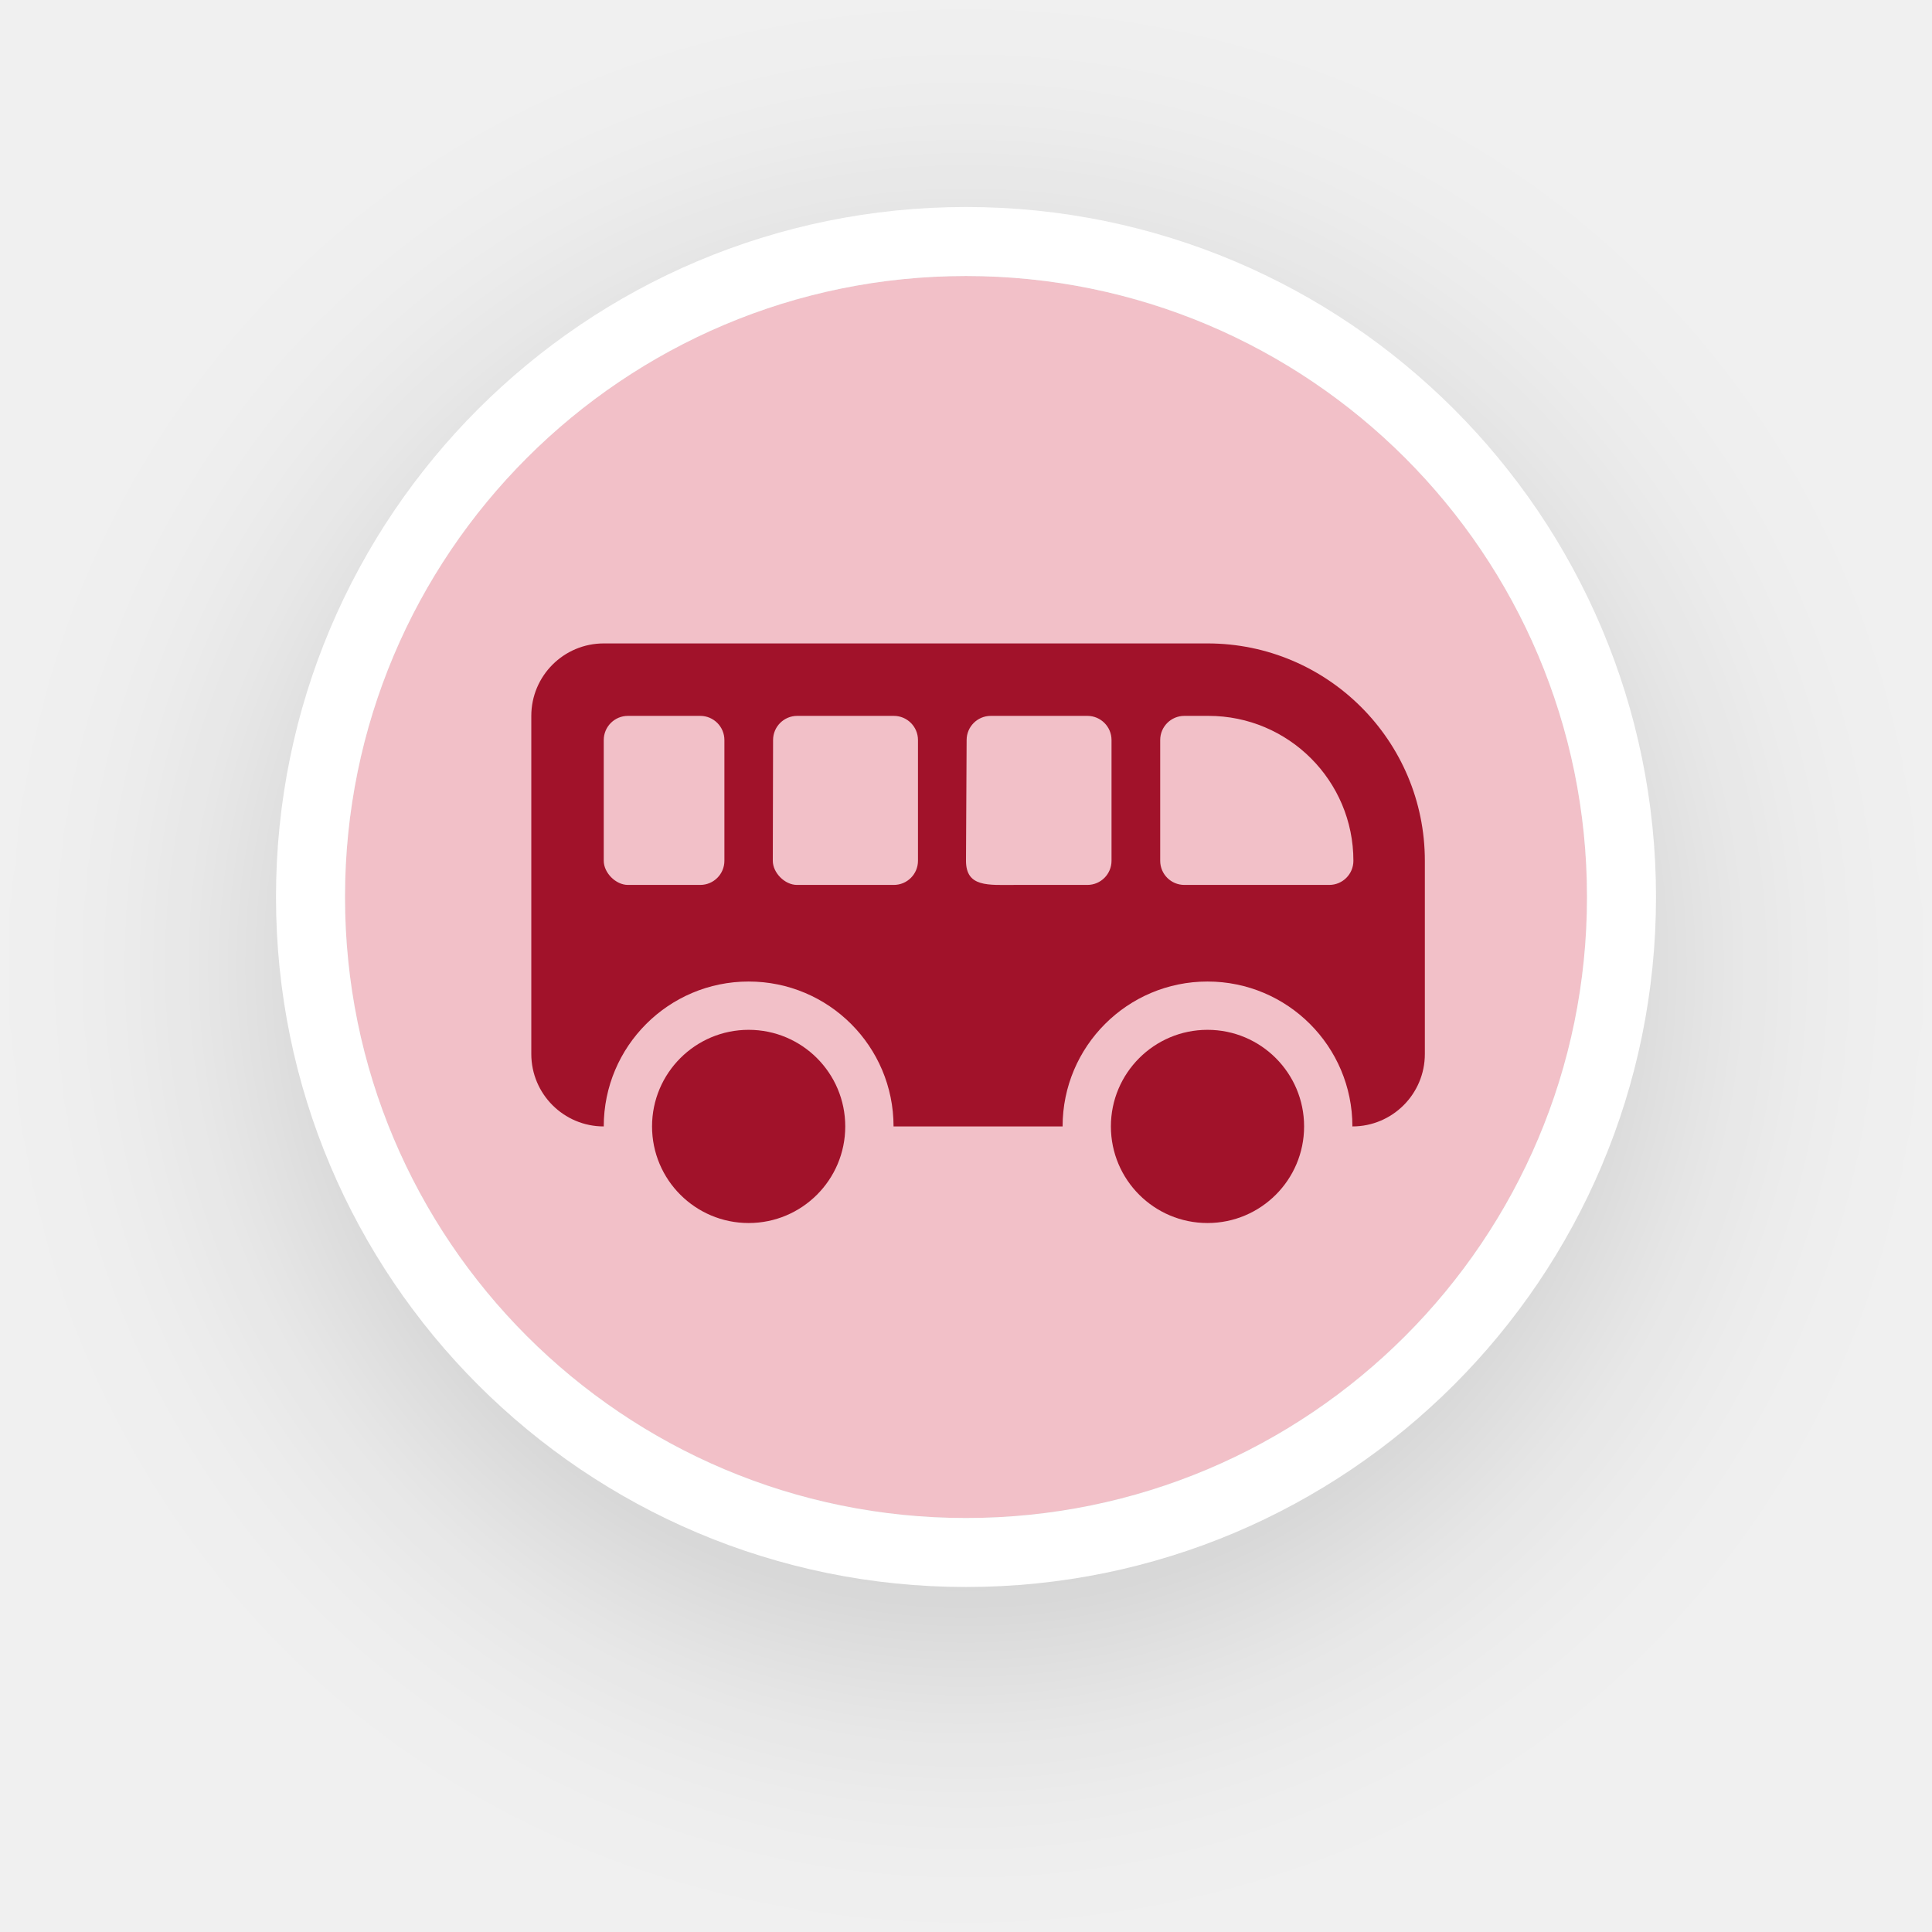
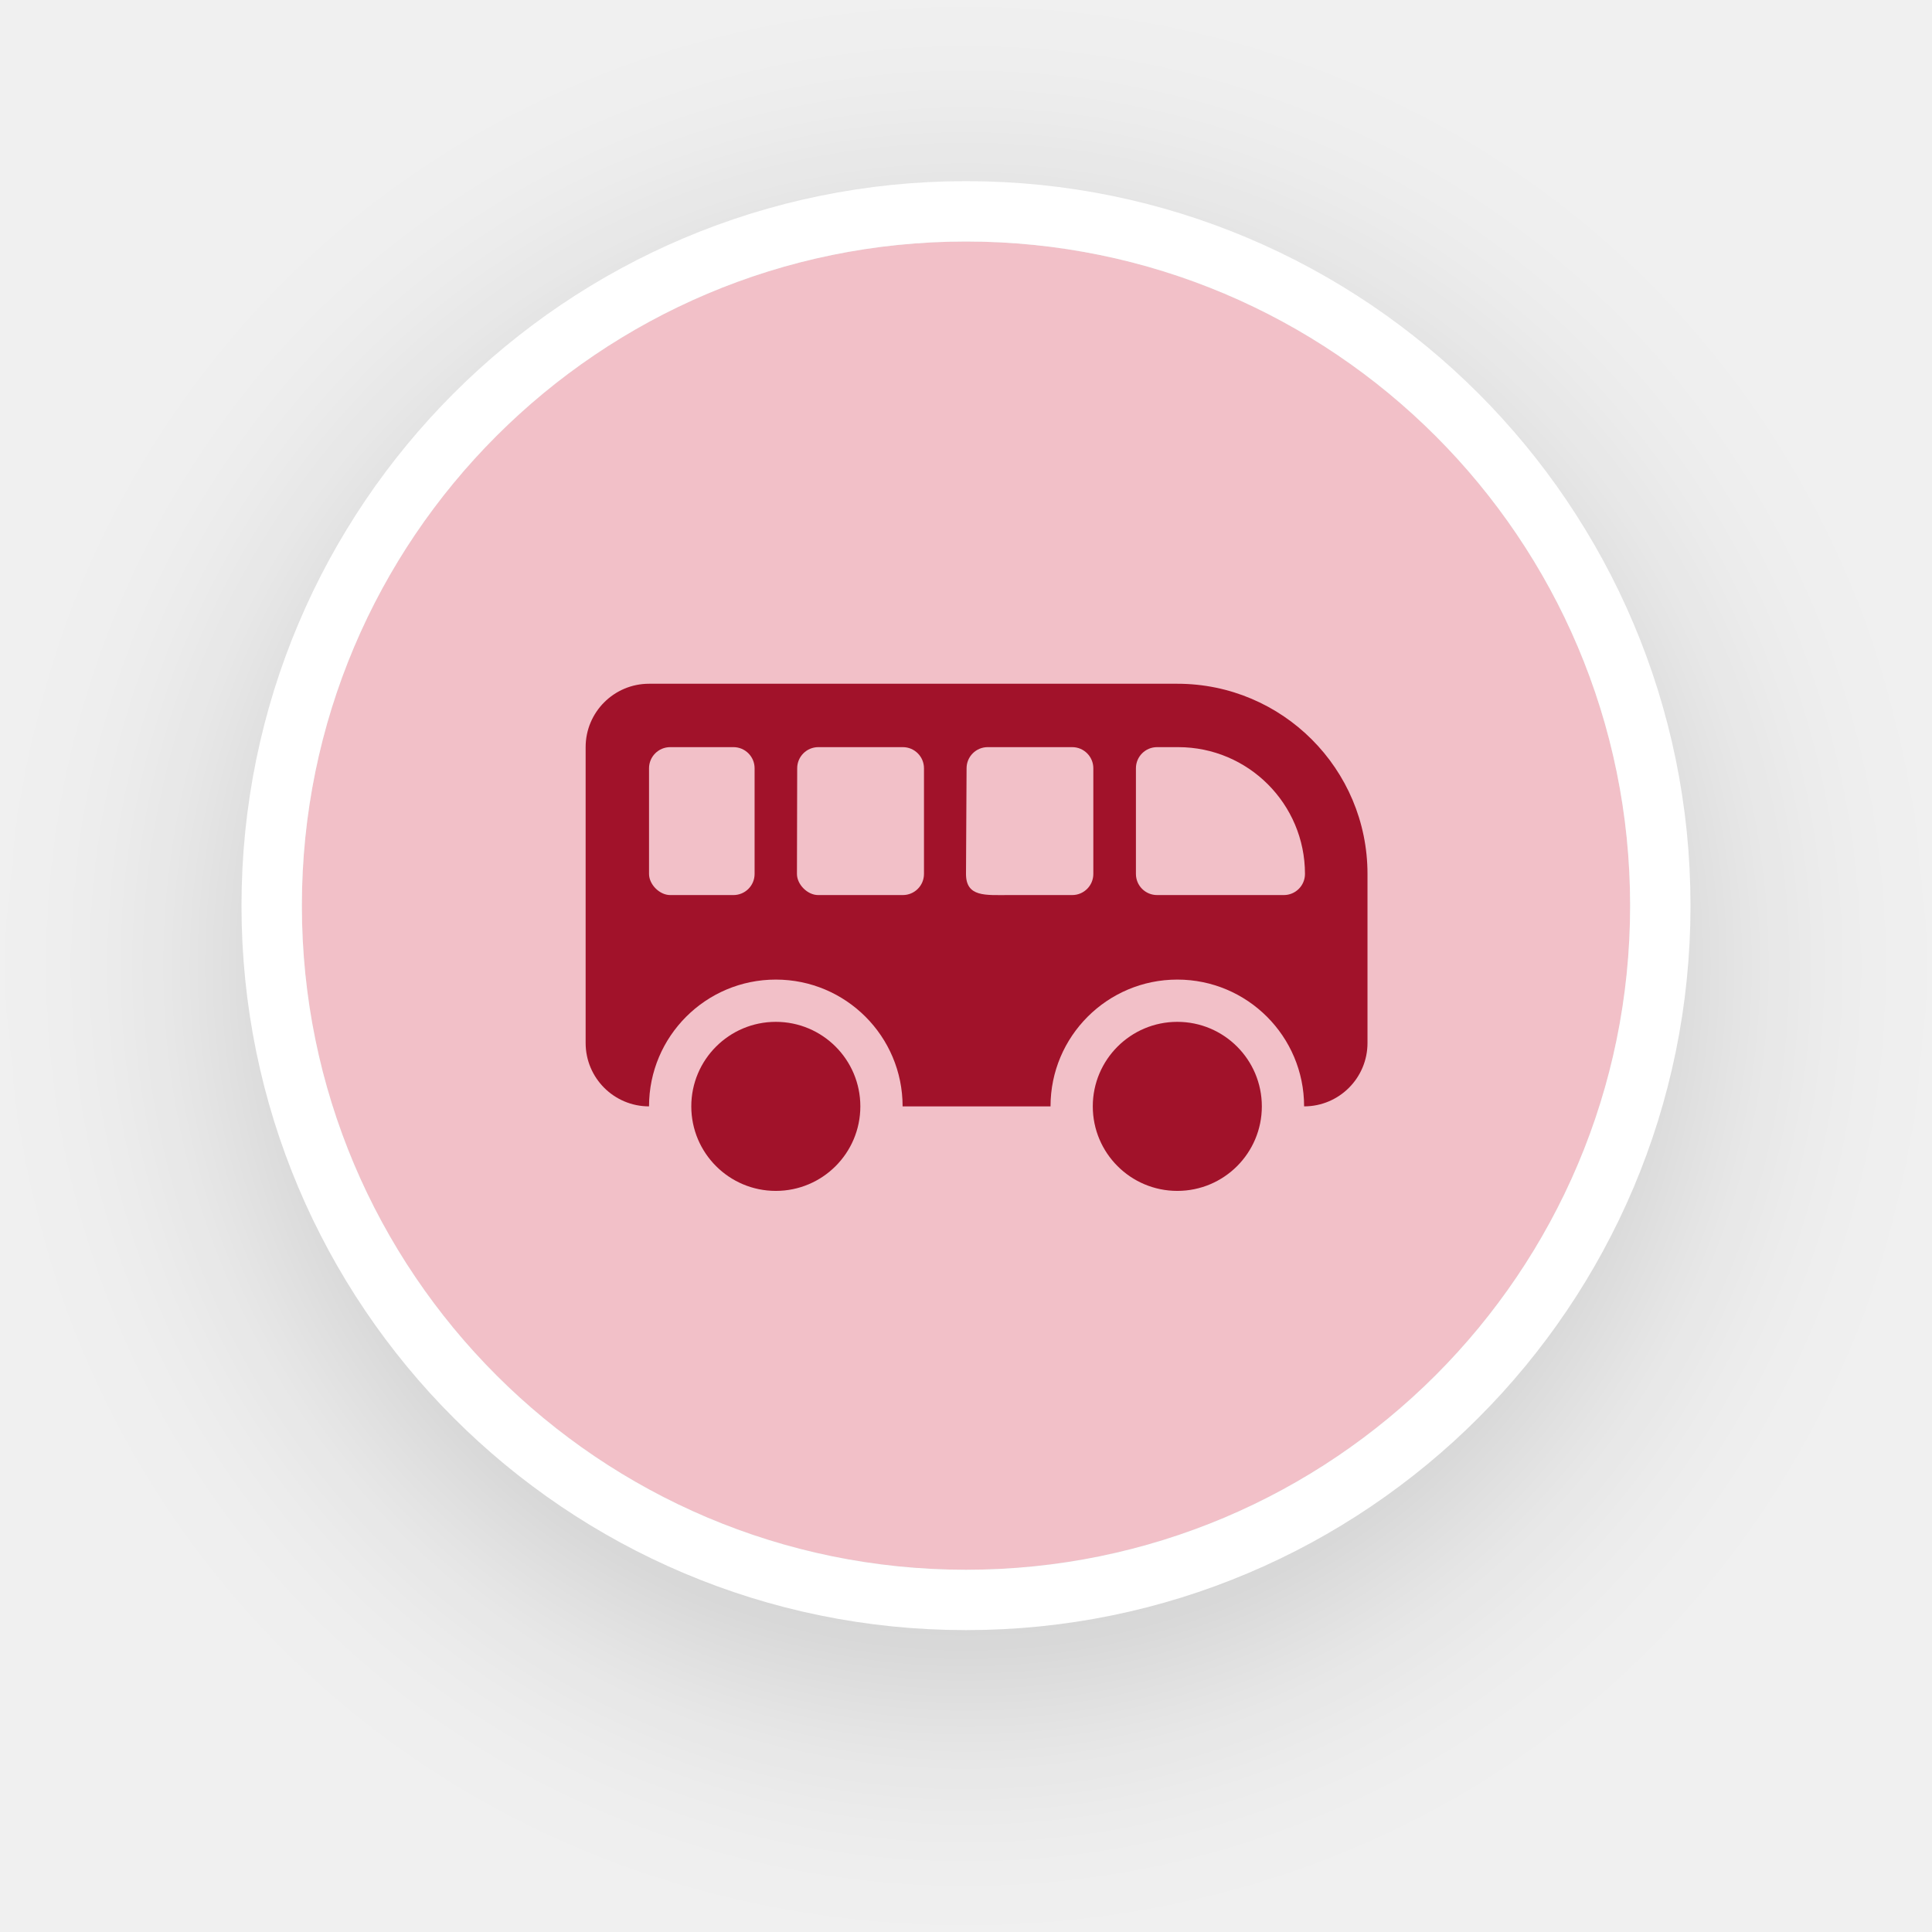
- <svg xmlns="http://www.w3.org/2000/svg" width="56" height="56" viewBox="0 0 56 56" fill="none">
-   <g filter="url(#filter0_d_8318_6892)">
-     <g clip-path="url(#clip0_8318_6892)">
-       <rect x="10" y="8" width="36" height="36" rx="18" fill="#F2C0C8" />
-       <path fill-rule="evenodd" clip-rule="evenodd" d="M15.4 20.75C15.4 19.59 16.341 18.65 17.5 18.65H35C38.48 18.65 41.3 21.471 41.3 24.95V30.55C41.3 31.71 40.36 32.65 39.2 32.65C39.2 30.33 37.32 28.45 35 28.45C32.681 28.45 30.8 30.33 30.8 32.65H25.9C25.9 30.33 24.02 28.45 21.7 28.45C19.381 28.45 17.5 30.33 17.5 32.65C16.341 32.65 15.4 31.71 15.4 30.55V20.75ZM17.5 21.45C17.5 21.064 17.814 20.75 18.2 20.75H20.297C20.684 20.75 20.997 21.064 20.997 21.45V24.95C20.997 25.337 20.684 25.65 20.297 25.65H18.2C17.85 25.65 17.5 25.3 17.5 24.95V21.45ZM23.108 20.75C22.721 20.75 22.408 21.064 22.408 21.45L22.4 24.95C22.4 25.3 22.75 25.65 23.1 25.65H25.908C26.295 25.65 26.608 25.337 26.608 24.95V21.45C26.608 21.064 26.295 20.75 25.908 20.75H23.108ZM28.018 21.45C28.018 21.064 28.332 20.75 28.718 20.75H31.518C31.905 20.75 32.218 21.064 32.218 21.45V24.95C32.218 25.337 31.905 25.65 31.518 25.65H29.419C28.645 25.65 28 25.723 28 24.95L28.018 21.45ZM34.329 20.75C33.942 20.75 33.629 21.064 33.629 21.45V24.95C33.629 25.337 33.942 25.65 34.329 25.65H38.529C38.916 25.65 39.229 25.337 39.229 24.95C39.229 22.63 37.349 20.75 35.029 20.75H34.329Z" fill="#A1122A" />
-       <path d="M24.5 32.65C24.5 34.196 23.247 35.45 21.7 35.45C20.154 35.45 18.9 34.196 18.9 32.65C18.9 31.104 20.154 29.85 21.7 29.85C23.247 29.85 24.5 31.104 24.5 32.65Z" fill="#A1122A" />
-       <path d="M37.8 32.65C37.8 34.196 36.547 35.45 35 35.45C33.454 35.45 32.2 34.196 32.2 32.65C32.2 31.104 33.454 29.85 35 29.85C36.547 29.85 37.8 31.104 37.8 32.65Z" fill="#A1122A" />
-     </g>
-     <rect x="9" y="7" width="38" height="38" rx="19" stroke="white" stroke-width="2" />
+ <svg xmlns="http://www.w3.org/2000/svg" width="64" height="64" viewBox="0 0 64 64" fill="none">
+   <g filter="url(#filter0_d_10041_4581)">
+     <path d="M10 30C10 17.85 19.85 8 32 8C44.15 8 54 17.85 54 30C54 42.15 44.15 52 32 52C19.85 52 10 42.15 10 30Z" fill="#F2C0C8" />
+     <path d="M32 7C44.703 7 55 17.297 55 30C55 42.703 44.703 53 32 53C19.297 53 9 42.703 9 30C9 17.297 19.297 7 32 7Z" stroke="white" stroke-width="2" />
+     <path fill-rule="evenodd" clip-rule="evenodd" d="M19.4 24.75C19.4 23.59 20.341 22.65 21.5 22.65H39C42.48 22.65 45.3 25.471 45.3 28.95V34.55C45.3 35.71 44.36 36.65 43.2 36.65C43.2 34.33 41.32 32.45 39 32.45C36.681 32.45 34.8 34.33 34.8 36.65H29.9C29.9 34.33 28.02 32.45 25.7 32.45C23.381 32.45 21.5 34.33 21.5 36.65C20.341 36.65 19.4 35.71 19.4 34.55V24.75ZM21.5 25.45C21.5 25.064 21.814 24.75 22.2 24.75H24.297C24.684 24.75 24.997 25.064 24.997 25.45V28.95C24.997 29.337 24.684 29.65 24.297 29.65H22.2C21.85 29.65 21.5 29.3 21.5 28.95V25.45ZM27.108 24.75C26.721 24.75 26.408 25.064 26.408 25.45L26.4 28.95C26.4 29.3 26.75 29.65 27.1 29.65H29.908C30.295 29.65 30.608 29.337 30.608 28.95V25.45C30.608 25.064 30.295 24.75 29.908 24.75H27.108ZM32.019 25.45C32.019 25.064 32.332 24.75 32.718 24.75H35.519C35.905 24.75 36.218 25.064 36.218 25.45V28.95C36.218 29.337 35.905 29.65 35.519 29.65H33.419C32.645 29.65 32 29.723 32 28.95L32.019 25.45ZM38.329 24.75C37.942 24.75 37.629 25.064 37.629 25.45V28.95C37.629 29.337 37.942 29.65 38.329 29.65H42.529C42.916 29.65 43.229 29.337 43.229 28.95C43.229 26.63 41.349 24.75 39.029 24.75H38.329Z" fill="#A1122A" />
+     <path d="M28.5 36.65C28.5 38.196 27.247 39.45 25.7 39.45C24.154 39.45 22.9 38.196 22.9 36.65C22.9 35.104 24.154 33.85 25.7 33.85C27.247 33.85 28.5 35.104 28.5 36.65Z" fill="#A1122A" />
+     <path d="M41.8 36.65C41.8 38.196 40.547 39.45 39 39.45C37.454 39.45 36.2 38.196 36.2 36.65C36.2 35.104 37.454 33.85 39 33.85C40.547 33.85 41.8 35.104 41.8 36.65Z" fill="#A1122A" />
  </g>
  <defs>
-     <filter id="filter0_d_8318_6892" x="0" y="0" width="56" height="56" filterUnits="userSpaceOnUse" color-interpolation-filters="sRGB">
+     <filter id="filter0_d_10041_4581" x="0" y="0" width="64" height="64" filterUnits="userSpaceOnUse" color-interpolation-filters="sRGB">
      <feFlood flood-opacity="0" result="BackgroundImageFix" />
      <feColorMatrix in="SourceAlpha" type="matrix" values="0 0 0 0 0 0 0 0 0 0 0 0 0 0 0 0 0 0 127 0" result="hardAlpha" />
      <feOffset dy="2" />
      <feGaussianBlur stdDeviation="4" />
      <feColorMatrix type="matrix" values="0 0 0 0 0 0 0 0 0 0 0 0 0 0 0 0 0 0 0.16 0" />
-       <feBlend mode="normal" in2="BackgroundImageFix" result="effect1_dropShadow_8318_6892" />
-       <feBlend mode="normal" in="SourceGraphic" in2="effect1_dropShadow_8318_6892" result="shape" />
+       <feBlend mode="normal" in2="BackgroundImageFix" result="effect1_dropShadow_10041_4581" />
+       <feBlend mode="normal" in="SourceGraphic" in2="effect1_dropShadow_10041_4581" result="shape" />
    </filter>
-     <clipPath id="clip0_8318_6892">
-       <rect x="10" y="8" width="36" height="36" rx="18" fill="white" />
-     </clipPath>
  </defs>
</svg>
